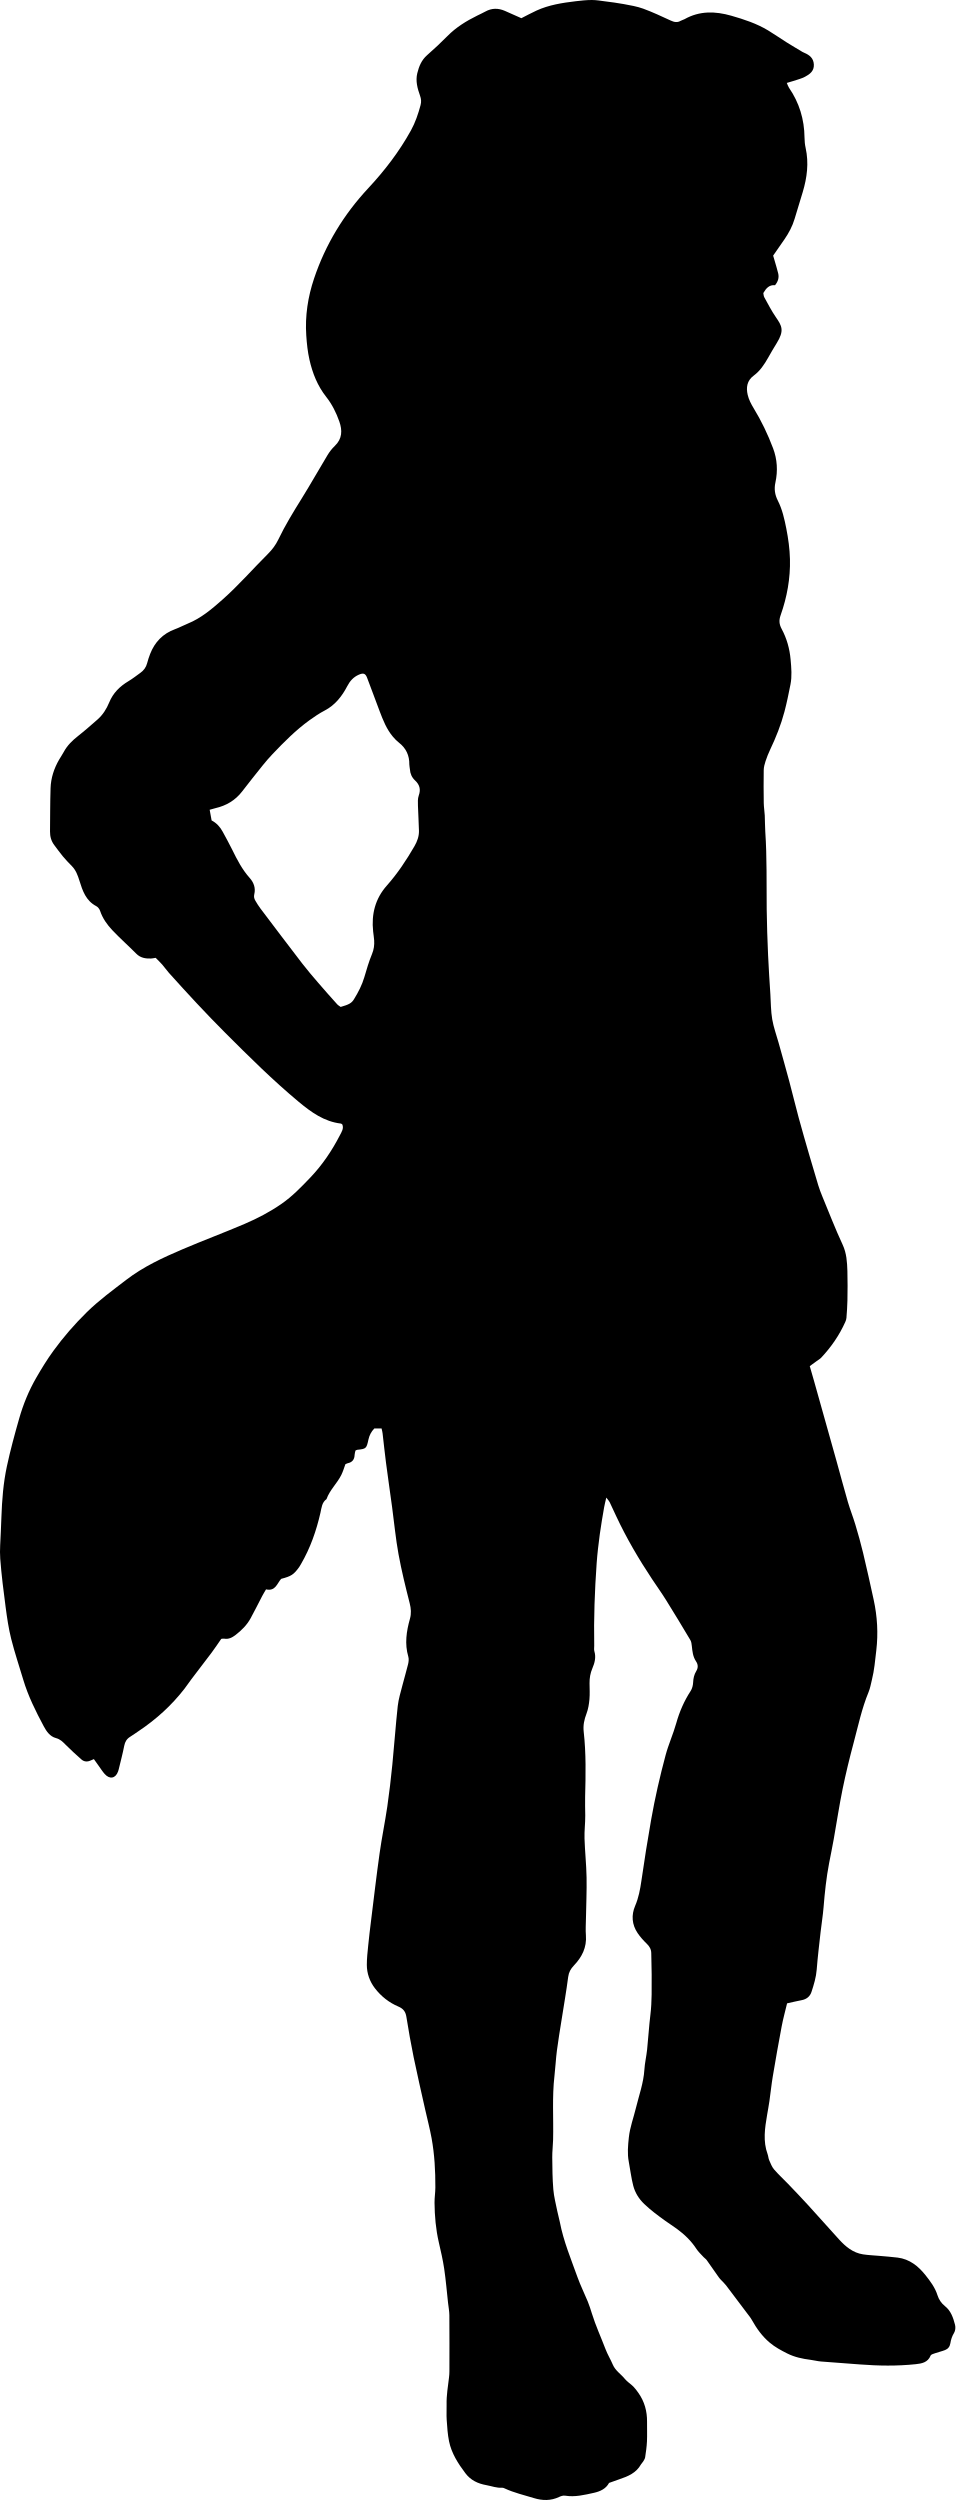
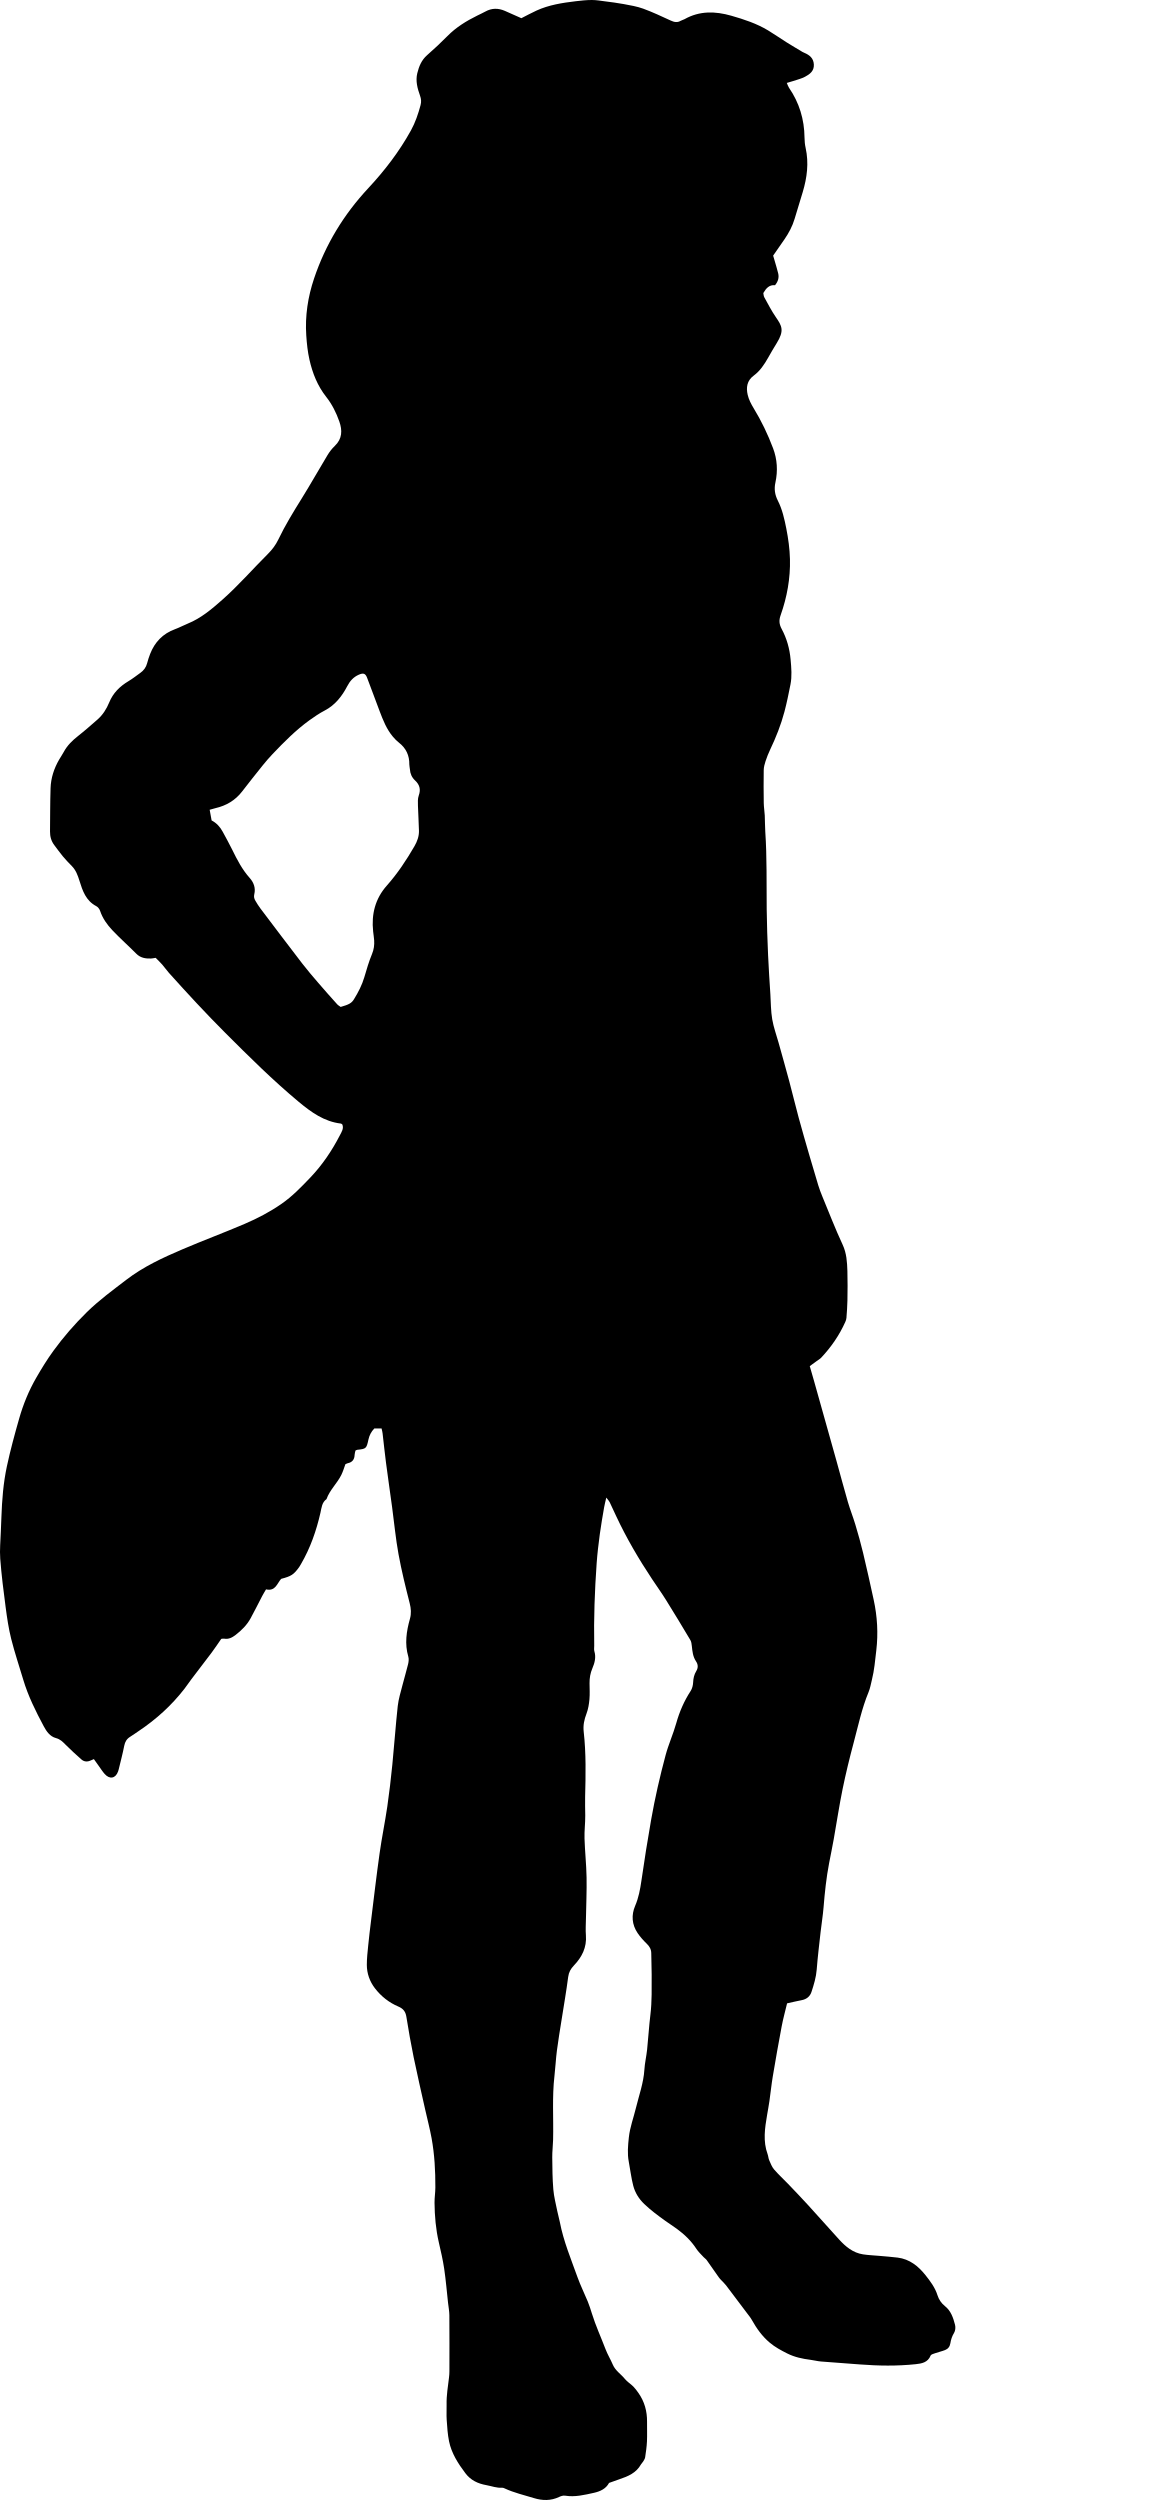
- <svg xmlns="http://www.w3.org/2000/svg" version="1.1" id="Layer_1" x="0px" y="0px" viewBox="0 0 1363.57 3568.21" style="enable-background:new 0 0 1363.57 3568.21;" xml:space="preserve">
+ <svg xmlns="http://www.w3.org/2000/svg" version="1.1" id="Layer_1" x="0px" y="0px" viewBox="0 0 1641 3568.21" style="enable-background:new 0 0 1641 3568.21;" xml:space="preserve">
  <g>
    <path d="M544.62,2038.85c-4.06,0-7.26,0-10.37,0c-4.47,4.63-7.11,9.87-8.4,15.87c-2.74,12.79-3.27,13.24-15.91,14.55   c-0.63,0.07-1.22,0.49-2.55,1.05c-0.38,1.75-1.18,3.92-1.25,6.11c-0.21,6.55-3.17,10.65-9.73,11.98c-0.96,0.19-1.84,0.76-3.45,1.45   c-1.78,4.79-3.3,10.24-5.77,15.23c-6,12.14-16.58,21.53-21.17,34.57c-6.64,4.79-7.02,12.32-8.63,19.38   c-5.86,25.75-14.47,50.46-27.82,73.38c-0.84,1.43-1.61,2.92-2.58,4.26c-7.87,10.82-11.11,12.96-25.69,16.8   c-5.7,6.15-8.03,18.18-21.6,15c-1.95,3.37-3.86,6.42-5.52,9.59c-5.56,10.61-10.82,21.38-16.59,31.87   c-5.21,9.45-12.74,16.96-21.26,23.53c-4.92,3.8-10.01,6.52-16.51,5.35c-1.24-0.22-2.59,0.18-4.02,0.31   c-4.61,6.61-8.98,13.25-13.73,19.61c-9.56,12.78-19.35,25.38-28.99,38.11c-3.41,4.5-6.5,9.23-9.96,13.69   c-18.31,23.58-40.13,43.39-64.92,59.98c-4.15,2.78-8.18,5.73-12.42,8.35c-4.86,3-7.34,7.09-8.45,12.79   c-2.23,11.38-5.24,22.61-7.94,33.89c-0.23,0.97-0.53,1.93-0.87,2.86c-3.6,9.97-11.88,11.63-19.08,3.6   c-3.08-3.44-5.55-7.44-8.27-11.2c-2.31-3.2-4.58-6.43-7.17-10.06c-1.91,0.82-3.36,1.4-4.79,2.05c-4.7,2.12-9.25,1.78-13.08-1.64   c-7.67-6.85-15.35-13.73-22.57-21.04c-4.02-4.07-7.65-7.8-13.62-9.36c-8.65-2.26-13.65-9.67-17.5-16.87   c-11.44-21.39-22.29-43.12-29.26-66.51c-5.79-19.42-12.29-38.67-17.22-58.3c-3.7-14.74-5.89-29.93-7.89-45.03   c-3.05-23-5.96-46.06-7.73-69.19c-0.98-12.85,0.44-25.89,0.84-38.84c0.21-6.98,0.59-13.95,0.84-20.93   c0.85-24.24,2.72-48.46,7.79-72.16c4.93-23.02,11.15-45.8,17.61-68.45c5.75-20.15,13.7-39.58,24.17-57.77   c7.62-13.24,15.65-26.35,24.63-38.69c14.28-19.63,30.2-37.94,47.55-55.01c17.38-17.11,37.01-31.38,56.26-46.2   c24.54-18.89,52.3-31.69,80.44-43.71c29.32-12.52,59.24-23.66,88.55-36.2c18.34-7.85,36.06-17.1,52.57-28.52   c15.46-10.69,28.38-24.11,41.25-37.6c17.11-17.93,30.85-38.26,42.18-60.25c2.54-4.94,5.94-9.75,3.6-15.56   c-0.88-0.6-1.38-1.24-1.95-1.3c-24.01-2.78-42.62-16.32-60.32-31.05c-36.87-30.7-70.87-64.49-104.77-98.39   c-27.76-27.76-54.35-56.58-80.56-85.77c-3.33-3.71-6.11-7.89-9.4-11.64c-3.03-3.45-6.39-6.61-9.45-9.73c-2.81,0.44-4.75,0.95-6.7,1   c-7.8,0.23-15-0.85-20.98-6.91c-11.2-11.34-23.2-21.91-34.13-33.49c-7.5-7.95-13.91-16.92-17.48-27.62   c-0.87-2.6-3.08-5.49-5.46-6.73c-14.81-7.72-19.6-21.94-24.04-36.31c-2.39-7.72-5.06-15.08-10.9-20.98   c-4.44-4.49-8.81-9.07-12.85-13.91c-4.24-5.09-8.04-10.54-12.07-15.81c-4.43-5.79-6.25-12.38-6.17-19.58   c0.23-20.63,0.12-41.27,0.79-61.88c0.47-14.47,4.91-28.04,12.18-40.6c2.17-3.74,4.64-7.31,6.69-11.11   c4.99-9.28,12.28-16.34,20.5-22.79c9.4-7.39,18.36-15.35,27.39-23.21c7.68-6.68,13.11-15.24,16.87-24.43   c5.59-13.67,15.15-23.08,27.49-30.46c5.97-3.57,11.48-7.91,17.14-11.99c4.74-3.41,8.04-7.81,9.53-13.6   c1.16-4.48,2.61-8.92,4.29-13.24c6.62-17.03,18.19-29.07,35.58-35.42c6.23-2.27,12.1-5.5,18.25-8c18.85-7.66,34-20.56,49-33.81   c23.25-20.53,43.56-43.95,65.47-65.8c5.8-5.78,11.04-12.72,14.55-20.08c9.78-20.47,21.6-39.68,33.55-58.9   c12.64-20.33,24.35-41.24,36.73-61.73c2.89-4.79,6.42-9.41,10.47-13.25c10.74-10.19,10.88-22.22,6.46-34.82   c-4.42-12.6-10.39-24.6-18.69-35.12c-12.44-15.78-19.6-33.83-23.95-53.13c-2.55-11.33-3.76-22.82-4.54-34.49   c-1.88-27.99,2.3-55.07,11.09-81.27c16.28-48.55,42.34-91.41,77.36-128.97c23.4-25.11,44.27-52.3,60.92-82.44   c6.26-11.34,10.4-23.62,13.75-36.17c1.26-4.73,0.92-8.81-0.75-13.49c-3.68-10.29-6.61-20.96-3.92-32.04   c2.37-9.78,6.06-18.81,14.05-25.81c10-8.76,19.73-17.85,29.06-27.32c12.31-12.5,26.92-21.43,42.45-29.12   c3.88-1.92,7.84-3.69,11.62-5.79c9.14-5.08,18.41-5.03,27.81-0.96c7.9,3.42,15.74,6.99,23.55,10.46   c7.44-3.77,14.41-7.58,21.61-10.88c17.78-8.13,36.88-11.04,56.06-13.34c7.58-0.91,15.23-1.73,22.84-1.75   c6.26-0.02,12.54,1.08,18.78,1.9c8.89,1.16,17.81,2.22,26.6,3.88c9.42,1.78,19.06,3.32,28,6.58c13.39,4.89,26.34,11.01,39.31,16.98   c4.88,2.25,9.31,3.25,14.17,0.36c1.7-1.01,3.79-1.36,5.52-2.33c21.48-12.11,43.93-11.47,66.74-4.94   c18.23,5.22,36.23,11.14,52.59,21.01c8.82,5.33,17.27,11.27,25.99,16.76c7.59,4.77,15.32,9.3,23.01,13.92   c0.85,0.51,1.78,0.9,2.7,1.29c7.45,3.17,13.07,7.61,13.55,16.65c0.49,9.36-5.81,13.85-12.57,17.48c-5.19,2.78-11.15,4.16-16.8,6.07   c-2.75,0.93-5.56,1.67-9.24,2.76c1.28,2.88,1.88,5.06,3.09,6.82c14.76,21.46,21.92,45.23,22.2,71.22c0.05,4.94,0.53,9.98,1.6,14.8   c4.72,21.42,2.02,42.29-4.16,62.94c-3.8,12.71-7.8,25.36-11.55,38.08c-3.15,10.66-8.31,20.29-14.55,29.39   c-5.05,7.37-10.19,14.69-16.12,23.21c0.46,1.57,1.3,4.36,2.1,7.16c1.72,6.05,3.61,12.07,5.09,18.18c1.5,6.2-0.23,11.71-4.48,16.89   c-8.19-0.79-12.7,4.24-16.73,11.2c0.36,1.67,0.35,4.16,1.4,6.07c5.31,9.59,10.31,19.42,16.52,28.41   c8.54,12.36,12.44,19.03,1.07,37.2c-4.23,6.76-8.21,13.69-12.14,20.64c-5.45,9.63-11.55,18.87-20.51,25.48   c-9.83,7.25-11.04,17.1-8.66,27.48c1.52,6.63,4.86,13.08,8.44,18.96c11.12,18.24,20.31,37.42,27.81,57.33   c5.94,15.76,6.92,32.3,3.33,48.82c-2.01,9.24-0.84,17.45,3.48,25.95c6.34,12.49,9.38,26.18,12.08,39.9   c2.82,14.36,4.82,28.82,5.19,43.43c0.69,27.52-4.14,54.25-13.31,80.13c-2.53,7.14-2.23,12.75,1.5,19.68   c7.26,13.48,11.37,28.15,12.74,43.65c1.06,11.96,2.14,23.84-0.22,35.67c-2.59,12.99-5.19,26.01-8.59,38.81   c-4.95,18.67-12.07,36.59-20.38,54.04c-2.56,5.38-4.77,10.96-6.62,16.62c-1.33,4.07-2.49,8.4-2.56,12.64   c-0.27,15.64-0.18,31.28,0.05,46.92c0.09,5.95,1.13,11.88,1.43,17.83c0.39,7.64,0.21,15.31,0.73,22.94   c2.5,36.89,1.66,73.84,2.04,110.77c0.23,21.93,1.04,43.87,1.98,65.78c0.79,18.56,2.1,37.11,3.25,55.66   c0.73,11.92,0.66,24,2.64,35.72c1.92,11.38,6,22.39,9.12,33.57c5.07,18.2,10.24,36.37,15.13,54.62   c4.64,17.33,8.78,34.79,13.47,52.1c4.86,17.93,10.07,35.77,15.23,53.62c4.15,14.36,8.37,28.71,12.75,43   c1.65,5.38,3.64,10.67,5.79,15.87c9.52,23.03,18.49,46.31,28.99,68.88c5.73,12.31,6.41,24.91,6.82,37.76   c0.44,13.98,0.26,27.99,0.04,41.98c-0.13,8.28-0.79,16.56-1.4,24.83c-0.14,1.94-0.83,3.92-1.63,5.72   c-8.48,19.02-20.17,35.9-34.39,51.05c-1.78,1.9-4.2,3.2-6.34,4.77c-3.17,2.32-6.35,4.64-9.99,7.29c2.14,7.45,4.19,14.4,6.15,21.38   c10.69,38.02,21.39,76.03,32.03,114.07c5.45,19.5,10.58,39.08,16.24,58.52c3.16,10.83,7.4,21.34,10.63,32.14   c3.99,13.33,7.79,26.75,11.02,40.28c5.33,22.28,10.28,44.65,15.14,67.03c5.19,23.86,6.61,47.85,3.76,72.25   c-1.66,14.18-2.84,28.38-6.32,42.27c-1.45,5.78-2.43,11.77-4.69,17.23c-9.7,23.46-14.86,48.24-21.38,72.61   c-5.83,21.78-11.18,43.72-15.7,65.81c-4.85,23.72-8.4,47.69-12.66,71.53c-2.04,11.43-4.39,22.81-6.59,34.21   c-4.01,20.86-6.21,41.94-7.93,63.1c-0.97,11.88-2.94,23.67-4.26,35.52c-1.98,17.79-4.15,35.57-5.53,53.41   c-0.86,11.1-4.09,21.51-7.48,31.89c-2.06,6.3-6.9,10.37-13.82,11.67c-6.78,1.27-13.49,2.93-20.99,4.59   c-2.6,10.93-5.61,21.77-7.7,32.8c-4.5,23.75-8.69,47.55-12.68,71.39c-1.97,11.76-3.15,23.65-4.84,35.46   c-0.94,6.55-2.19,13.06-3.29,19.6c-3.17,18.73-6.11,37.45,0.74,56.07c1.02,2.78,1.1,5.94,2.28,8.64c1.98,4.52,3.78,9.41,6.92,13.07   c6.25,7.29,13.43,13.77,20.08,20.72c9.64,10.07,19.29,20.13,28.69,30.42c14.78,16.19,29.28,32.64,44.05,48.85   c9.32,10.23,19.8,18.99,34.04,21.21c7.86,1.22,15.86,1.48,23.8,2.2c8.58,0.78,17.19,1.39,25.74,2.45   c17,2.11,29.4,12.15,39.54,24.86c6.99,8.76,13.84,17.81,17.33,28.93c1.88,5.99,5.46,11.37,10.59,15.43   c8.63,6.82,11.86,16.73,14.44,26.7c0.92,3.56,0.49,8.48-1.38,11.51c-2.9,4.7-4.45,9.61-5.27,14.76c-0.78,4.87-3.3,8.06-7.52,9.75   c-4.57,1.83-9.45,2.85-14.11,4.49c-2.38,0.83-5.89,1.69-6.6,3.46c-3.97,9.88-12.82,11.35-21.28,12.24   c-26.51,2.78-53.1,2.41-79.67,0.34c-18.55-1.44-37.11-2.66-55.65-4.19c-4.93-0.41-9.78-1.75-14.7-2.37   c-11.57-1.46-22.78-3.79-33.37-9.12c-8.86-4.46-17.46-9.08-25.09-15.53c-10.72-9.05-18.61-20.18-25.38-32.29   c-1.93-3.46-4.53-6.55-6.93-9.74c-9.93-13.25-19.85-26.51-29.9-39.66c-2.18-2.85-4.92-5.26-7.36-7.91c-1.1-1.2-2.21-2.41-3.14-3.74   c-5.72-8.12-11.33-16.32-17.12-24.4c-1.14-1.59-2.97-2.66-4.31-4.13c-3.56-3.91-7.58-7.55-10.43-11.94   c-7.38-11.36-16.91-20.48-27.7-28.41c-5.33-3.92-10.95-7.44-16.32-11.3c-10.54-7.56-20.93-15.22-30.38-24.28   c-7.78-7.46-13.08-16.12-15.69-26.09c-2.92-11.17-4.16-22.78-6.36-34.16c-2.24-11.6-1.13-23.16,0.09-34.72   c1.5-14.27,6.61-27.7,9.96-41.53c4.44-18.32,11.05-36.16,12.23-55.27c0.59-9.57,2.88-19.02,3.88-28.58   c1.73-16.49,2.65-33.07,4.67-49.52c2.37-19.24,1.78-38.52,1.83-57.79c0.03-9.98-0.57-19.97-0.57-29.95   c0.01-5.8-2.37-9.94-6.49-13.9c-4.75-4.57-9.23-9.6-12.93-15.03c-8.3-12.21-9.24-25.81-3.57-39.02c4.95-11.53,7.13-23.44,8.89-35.6   c4.23-29.2,8.82-58.33,13.94-87.4c5.47-31.06,12.5-61.73,20.65-92.14c4.12-15.37,10.84-30.04,15.13-45.37   c4.62-16.49,11.27-31.79,20.59-46.13c2.22-3.42,3.35-8.04,3.54-12.18c0.27-5.84,1.41-11.2,4.44-16.13   c2.94-4.79,2.77-9.43-0.33-14.03c-4.46-6.61-5.16-14.21-5.97-21.83c-0.31-2.88-0.66-6.07-2.08-8.46   c-11.4-19.15-22.91-38.23-34.7-57.14c-6.33-10.15-13.31-19.9-19.94-29.87c-19.16-28.84-36.61-58.65-51.3-90.04   c-3.1-6.63-6.07-13.32-9.28-19.89c-0.91-1.86-2.49-3.4-4.77-6.42c-1.31,5.77-2.42,9.82-3.12,13.94   c-2.16,12.75-4.44,25.48-6.15,38.29c-1.84,13.8-3.51,27.65-4.5,41.53c-2.78,39.15-4.19,78.36-3.47,117.63   c0.05,2.66-0.51,5.51,0.22,7.96c2.58,8.58,0.45,16.6-2.83,24.27c-2.97,6.93-4.13,13.95-4.07,21.35c0.06,7.66,0.54,15.38-0.15,22.98   c-0.62,6.86-1.74,13.92-4.17,20.3c-3.24,8.54-5.07,16.53-4,26.02c3.46,30.79,2.82,61.81,2.02,92.72c-0.23,8.95,0.09,17.8,0.17,26.7   c0.1,10.94-1.38,21.92-1.04,32.84c0.57,18.56,2.61,37.08,2.94,55.63c0.36,19.59-0.58,39.21-0.9,58.82   c-0.13,7.92-0.69,15.89-0.06,23.75c1.38,17.31-5.69,31.11-17.14,43.08c-4.55,4.76-7.28,9.55-8.16,16.36   c-2.67,20.7-6.31,41.27-9.53,61.9c-2.25,14.42-4.71,28.8-6.57,43.27c-1.52,11.84-2.06,23.8-3.44,35.65   c-3.57,30.55-1.23,61.2-1.99,91.8c-0.21,8.29-1.28,16.56-1.2,24.84c0.15,15.29,0.25,30.62,1.53,45.83   c0.88,10.48,3.64,20.82,5.71,31.19c1.03,5.18,2.6,10.25,3.6,15.43c5.23,27.22,15.92,52.7,25.19,78.62   c4.22,11.81,9.89,23.1,14.66,34.73c2.25,5.51,4.06,11.21,5.82,16.9c5.38,17.41,13.01,33.95,19.46,50.93   c2.97,7.82,7.3,14.77,10.5,22.35c3.6,8.52,11.68,13.45,17.29,20.41c3.27,4.06,8.07,6.86,11.81,10.6c2.78,2.77,5.11,6.03,7.39,9.25   c8.74,12.34,12.52,26.19,12.34,41.24c-0.11,9.33,0.31,18.68-0.12,27.98c-0.35,7.58-1.46,15.14-2.59,22.66   c-0.32,2.16-1.78,4.2-2.93,6.17c-0.83,1.42-2.21,2.52-3,3.95c-6.79,12.26-18.61,17.12-30.97,21.26c-4.69,1.57-9.33,3.31-14.62,5.2   c-4.34,8.16-12.31,12.06-21.33,14.06c-13.62,3.01-27.19,6.44-41.41,4.14c-2.7-0.44-5.97,0.59-8.56,1.83   c-11.81,5.62-23.81,5.36-35.95,1.62c-13.94-4.3-28.23-7.55-41.55-13.73c-1.18-0.55-2.54-1.17-3.76-1.08   c-7.82,0.58-14.98-2.31-22.44-3.65c-12.32-2.2-22.53-7.04-30.07-17.06c-10.4-13.82-19.76-28.33-23.29-45.5   c-2.06-10.03-2.66-20.4-3.37-30.65c-0.5-7.3,0.04-14.66-0.13-21.98c-0.3-13,1.93-25.76,3.45-38.59c0.35-2.96,0.55-5.96,0.55-8.94   c0.04-26.66,0.14-53.32-0.07-79.97c-0.05-5.92-1.25-11.84-1.9-17.76c-1.78-16.13-3.09-32.32-5.46-48.36   c-1.89-12.75-4.84-25.37-7.73-37.95c-4.25-18.55-5.89-37.36-6.07-56.3c-0.07-7.27,1.15-14.56,1.18-21.84   c0.11-23.59-1.15-47.13-5.39-70.37c-2.5-13.67-6.08-27.14-9.11-40.72c-5.55-24.9-11.33-49.75-16.47-74.74   c-3.94-19.15-7.29-38.43-10.39-57.74c-1.18-7.36-4.4-11.65-11.43-14.63c-13.36-5.65-24.7-14.66-33.49-26.12   c-7.39-9.63-11.51-21.1-11.53-33.38c-0.02-9.27,1.06-18.56,1.98-27.81c1.14-11.54,2.53-23.06,3.96-34.58   c4.01-32.27,7.75-64.57,12.27-96.77c3.13-22.33,7.74-44.45,11-66.76c2.92-20,5.22-40.11,7.23-60.22c2.77-27.7,4.64-55.5,7.67-83.17   c1.11-10.16,4.28-20.12,6.8-30.1c2.51-9.97,5.59-19.8,7.98-29.79c0.82-3.43,1.26-7.45,0.3-10.74c-5.39-18.32-2.66-36.22,2.33-53.96   c2.15-7.63,1.59-14.65-0.36-22.32c-5.88-23.16-11.64-46.41-15.93-69.9c-4.05-22.16-6.12-44.67-9.14-67.02   c-2.89-21.35-6-42.67-8.79-64.04c-1.8-13.8-3.18-27.65-4.81-41.47C545.86,2043.87,545.3,2041.99,544.62,2038.85z M302.03,1170.99   c7.06,3.67,12.15,9.26,15.84,16.16c4.54,8.51,9.32,16.9,13.54,25.56c7,14.37,14.29,28.45,25.08,40.51   c5.78,6.46,8.58,14.43,6.44,23.11c-0.92,3.73-0.05,6.53,1.64,9.38c2.2,3.71,4.46,7.42,7.06,10.85   c19.81,26.23,39.61,52.48,59.65,78.53c7.28,9.46,15.08,18.53,22.86,27.59c8.87,10.34,17.94,20.51,27.04,30.64   c1.48,1.65,3.57,2.75,5.06,3.86c11.67-3.33,15.5-5.32,18.98-10.97c6.11-9.93,11.46-20.21,14.79-31.51   c3.27-11.13,6.51-22.34,10.95-33.02c2.68-6.46,3.49-12.74,3.09-19.4c-0.26-4.3-1.03-8.56-1.48-12.85   c-2.6-24.58,2.85-46.67,19.62-65.55c15.27-17.2,27.92-36.33,39.41-56.2c3.84-6.64,6.52-13.96,6.38-21.75   c-0.21-11.94-1.14-23.86-1.44-35.8c-0.12-4.91-0.47-10.22,1.14-14.69c3.16-8.75,1.22-15.46-5.29-21.54   c-4.57-4.26-6.94-9.63-7.33-15.9c-0.14-2.3-0.88-4.58-0.84-6.87c0.21-12.85-4.62-23.18-14.79-31.14c-3.1-2.43-5.94-5.31-8.49-8.32   c-9.19-10.83-14.25-23.86-19.21-36.9c-6.02-15.83-11.75-31.76-17.84-47.57c-2.39-6.2-5.43-6.99-11.79-4.2   c-7.65,3.36-12.61,8.93-16.51,16.41c-7.46,14.32-17.3,26.97-32,34.63c-7.71,4.02-14.79,8.79-21.81,13.87   c-19.5,14.12-36.33,31.07-52.82,48.42c-4.81,5.05-9.38,10.35-13.76,15.79c-10,12.43-19.92,24.92-29.65,37.56   c-9.76,12.68-22.61,20.21-38.02,23.78c-2.53,0.59-5.01,1.38-8.28,2.3C300.21,1161.13,301.09,1165.91,302.03,1170.99z" />
  </g>
</svg>
